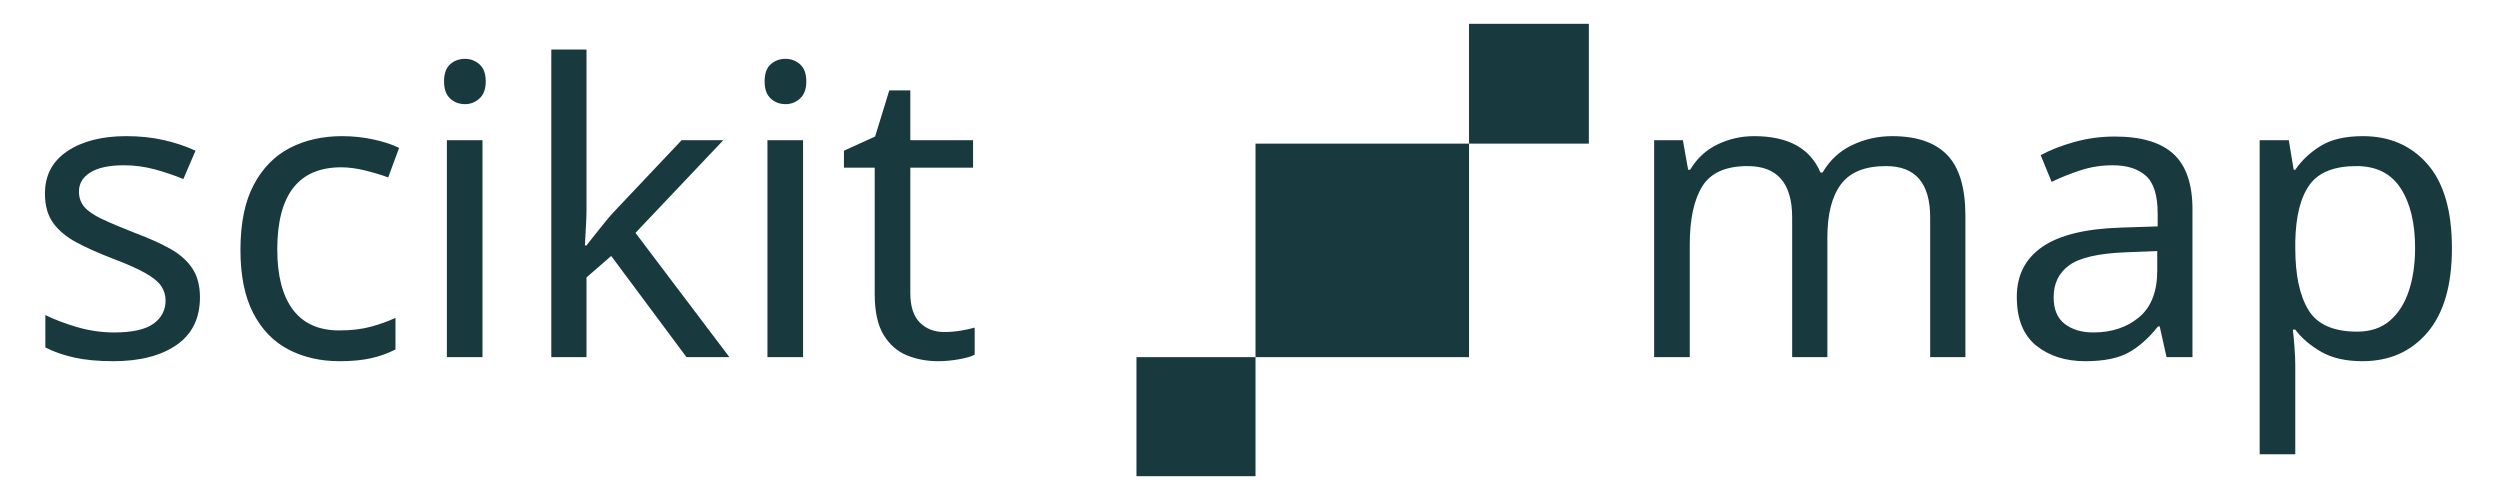
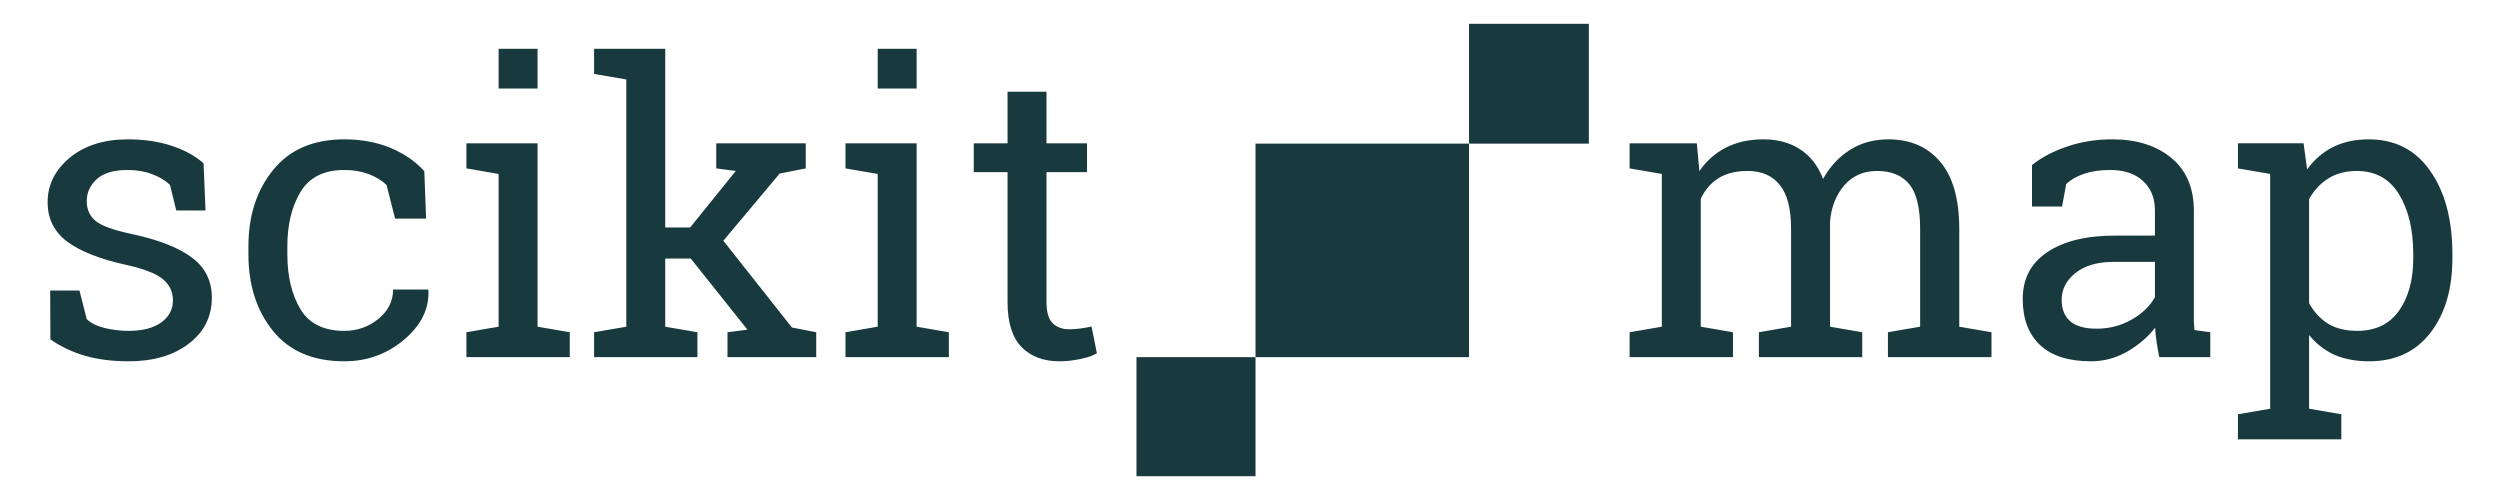
<svg xmlns="http://www.w3.org/2000/svg" version="1.1" id="svg1" width="1984.252" height="396.85" viewBox="0 0 1984.252 396.85">
  <defs id="defs1" />
  <g id="g1" transform="translate(6.6298828e-5)">
    <g id="g17" transform="translate(359.0551,415.748)">
      <rect style="fill:#ffffff;fill-opacity:1;stroke-width:3.78;stroke-linecap:round;stroke-linejoin:round;stroke-dasharray:3.78, 11.339" id="rect17" width="1984.252" height="396.85" x="-359.055" y="-415.748" />
-       <text xml:space="preserve" style="font-style:normal;font-variant:normal;font-weight:normal;font-stretch:normal;font-size:321.26px;font-family:'Roboto Slab';-inkscape-font-specification:'Roboto Slab';text-align:start;writing-mode:lr-tb;direction:ltr;text-anchor:start;fill:#18393e;fill-opacity:1;stroke-width:6.39;stroke-linecap:round;stroke-linejoin:round;stroke-dasharray:6.39, 19.17" x="-339.77" y="-132.283" id="text9">
-         <tspan id="tspan9" x="-339.77" y="-132.283" style="font-style:normal;font-variant:normal;font-weight:normal;font-stretch:normal;font-size:321.26px;font-family:'Roboto Slab';-inkscape-font-specification:'Roboto Slab';fill:#18393e;stroke-width:6.39">scikit</tspan>
-       </text>
+       <path d="m -195.925,-248.677 h -23.216 l -5.02,-20.392 q -5.647,-5.333 -14.275,-8.471 -8.471,-3.294 -19.294,-3.294 -16.471,0 -24.471,7.216 -8,7.216 -8,17.412 0,10.039 7.059,15.843 7.059,5.804 28.706,10.353 32.157,6.902 47.844,18.824 15.687,11.765 15.687,31.687 0,22.589 -18.353,36.55 -18.196,13.961 -47.687,13.961 -19.294,0 -34.667,-4.392 -15.373,-4.549 -27.451,-13.02 l -0.157,-38.746 h 23.216 l 5.804,22.745 q 5.333,4.863 14.432,7.059 9.255,2.196 18.824,2.196 16.471,0 25.726,-6.588 9.412,-6.745 9.412,-17.569 0,-10.196 -7.843,-16.785 -7.686,-6.588 -29.334,-11.451 -30.902,-6.745 -46.589,-18.353 -15.687,-11.608 -15.687,-31.373 0,-20.706 17.569,-35.295 17.726,-14.588 45.962,-14.588 19.294,0 34.667,5.02 15.373,5.02 25.569,13.961 z m 110.119,95.531 q 15.373,0 26.981,-9.412 11.765,-9.569 11.765,-23.373 h 27.765 l 0.314,0.941 q 0.784,21.961 -19.608,39.059 -20.236,16.941 -47.216,16.941 -37.02,0 -56.628,-24.157 -19.451,-24.157 -19.451,-60.707 v -6.588 q 0,-36.236 19.608,-60.393 19.608,-24.314 56.471,-24.314 20.392,0 36.55,6.745 16.314,6.745 26.981,18.51 l 1.412,37.648 h -24.628 l -6.745,-26.667 q -5.49,-5.333 -14.118,-8.628 -8.628,-3.294 -19.451,-3.294 -24.314,0 -34.824,17.569 -10.353,17.412 -10.353,42.824 v 6.588 q 0,26.04 10.353,43.452 10.353,17.255 34.824,17.255 z m 96.943,1.098 25.569,-4.392 v -121.257 l -25.569,-4.392 v -19.922 h 56.471 v 145.571 l 25.569,4.392 v 19.765 H 11.138 Z M 67.609,-345.463 H 36.707 v -31.53 h 30.902 z m 44.863,-11.608 v -19.922 h 56.471 v 141.806 h 19.765 l 36.236,-44.863 -15.53,-2.039 v -19.922 h 71.06 v 19.922 l -20.706,4.079 -44.707,53.334 54.432,68.864 19.294,3.765 v 19.765 h -70.432 v -19.765 l 15.843,-2.039 -45.02,-56.471 h -20.236 v 54.119 l 25.569,4.392 v 19.765 h -82.041 v -19.765 l 25.569,-4.392 v -196.238 z m 199.533,205.023 25.569,-4.392 v -121.257 l -25.569,-4.392 v -19.922 h 56.471 v 145.571 l 25.569,4.392 v 19.765 h -82.041 z m 56.471,-193.415 h -30.902 v -31.53 h 30.902 z m 103.06,2.51 v 40.942 h 32.157 v 22.902 h -32.157 v 103.06 q 0,11.922 4.863,16.785 5.02,4.863 13.177,4.863 4.079,0 9.098,-0.627 5.177,-0.784 8.628,-1.569 l 4.235,21.177 q -4.392,2.824 -12.863,4.549 -8.471,1.882 -16.941,1.882 -18.824,0 -29.961,-11.294 -11.137,-11.451 -11.137,-35.765 v -103.06 h -26.824 v -22.902 h 26.824 v -40.942 z" id="text9" style="font-size:321.26px;font-family:'Roboto Slab';-inkscape-font-specification:'Roboto Slab';fill:#18393e;stroke-width:6.39;stroke-linecap:round;stroke-linejoin:round;stroke-dasharray:6.39, 19.17" aria-label="scikit" />
      <g id="g16" transform="translate(514.6146)" style="fill:#18393e">
        <rect style="fill:#18393e;fill-opacity:1;stroke-width:3.78;stroke-linecap:round;stroke-linejoin:round;stroke-dasharray:3.78, 11.339" id="rect12" width="94.488" height="94.488" x="28.346" y="-132.283" />
        <rect style="fill:#18393e;fill-opacity:1;stroke-width:3.78;stroke-linecap:round;stroke-linejoin:round;stroke-dasharray:3.78, 11.339" id="rect13" width="169.468" height="169.468" x="122.835" y="-301.751" />
        <rect style="fill:#18393e;fill-opacity:1;stroke-width:3.78;stroke-linecap:round;stroke-linejoin:round;stroke-dasharray:3.78, 11.339" id="rect14" width="95.099" height="95.099" x="292.302" y="-396.85" />
      </g>
-       <text xml:space="preserve" style="font-style:normal;font-variant:normal;font-weight:normal;font-stretch:normal;font-size:321.26px;font-family:'Roboto Slab';-inkscape-font-specification:'Roboto Slab';text-align:start;writing-mode:lr-tb;direction:ltr;text-anchor:start;fill:#18393e;fill-opacity:1;stroke-width:3.78;stroke-linecap:round;stroke-linejoin:round;stroke-dasharray:3.78, 11.339" x="926.528" y="-132.283" id="text16">
-         <tspan id="tspan16" x="926.528" y="-132.283">map</tspan>
-       </text>
+       <path d="m 934.372,-152.048 25.569,-4.392 v -121.257 l -25.569,-4.392 v -19.922 h 53.334 l 2.039,22.118 q 8.157,-12.079 21.02,-18.667 12.863,-6.588 29.804,-6.588 16.942,0 29.02,7.843 12.236,7.843 18.353,23.53 8,-14.432 21.177,-22.902 13.177,-8.471 30.745,-8.471 26.04,0 41.099,17.883 15.059,17.726 15.059,53.491 v 77.335 l 25.569,4.392 v 19.765 h -82.197 v -19.765 l 25.569,-4.392 V -234.089 q 0,-25.098 -8.628,-35.452 -8.628,-10.51 -25.569,-10.51 -16.157,0 -26.04,11.451 -9.726,11.294 -11.294,28.549 v 83.609 l 25.569,4.392 v 19.765 h -82.041 v -19.765 l 25.569,-4.392 V -234.089 q 0,-23.844 -8.941,-34.824 -8.784,-11.137 -25.569,-11.137 -14.118,0 -23.216,5.804 -9.098,5.804 -13.961,16.314 v 101.492 l 25.569,4.392 v 19.765 h -82.041 z m 420.399,19.765 q -1.412,-6.902 -2.196,-12.392 -0.784,-5.49 -1.098,-10.981 -8.941,11.451 -22.432,19.138 -13.334,7.53 -28.549,7.53 -26.51,0 -40.314,-12.863 -13.804,-13.02 -13.804,-36.55 0,-24.157 19.451,-37.177 19.608,-13.177 53.648,-13.177 h 31.844 v -19.765 q 0,-14.902 -9.412,-23.53 -9.412,-8.784 -26.197,-8.784 -11.608,0 -20.549,2.98 -8.784,2.98 -14.275,8.157 l -3.294,17.883 h -23.843 v -32.942 q 11.608,-9.255 28.079,-14.745 16.471,-5.647 35.765,-5.647 28.863,0 46.746,14.745 17.883,14.745 17.883,42.197 v 81.727 q 0,3.294 0,6.431 0.157,3.137 0.471,6.275 l 12.549,1.726 v 19.765 z m -49.726,-22.589 q 15.373,0 28.079,-7.373 12.706,-7.373 18.196,-17.726 v -27.922 h -32.942 q -18.981,0 -30.118,8.784 -10.981,8.784 -10.981,21.334 0,11.137 6.902,17.098 6.902,5.804 20.863,5.804 z m 112.159,67.923 25.569,-4.392 V -277.698 l -25.569,-4.392 v -19.922 h 52.079 l 2.824,20.706 q 8.471,-11.608 20.549,-17.726 12.235,-6.118 28.236,-6.118 31.53,0 48.942,25.098 17.569,24.942 17.569,66.04 v 3.294 q 0,36.706 -17.569,59.295 -17.569,22.432 -48.471,22.432 -15.687,0 -27.608,-5.177 -11.765,-5.333 -20.079,-15.687 v 58.511 l 25.569,4.392 v 19.922 h -82.04 z m 139.139,-127.061 q 0,-29.02 -11.294,-47.53 -11.294,-18.51 -33.569,-18.51 -13.177,0 -22.589,5.961 -9.412,5.961 -15.216,16.314 v 82.668 q 5.804,10.51 15.059,16.314 9.412,5.647 23.059,5.647 21.961,0 33.255,-16 11.294,-16 11.294,-41.569 z" id="text16" style="font-size:321.26px;font-family:'Roboto Slab';-inkscape-font-specification:'Roboto Slab';fill:#18393e;stroke-width:3.78;stroke-linecap:round;stroke-linejoin:round;stroke-dasharray:3.78, 11.339" aria-label="map" />
    </g>
  </g>
</svg>
